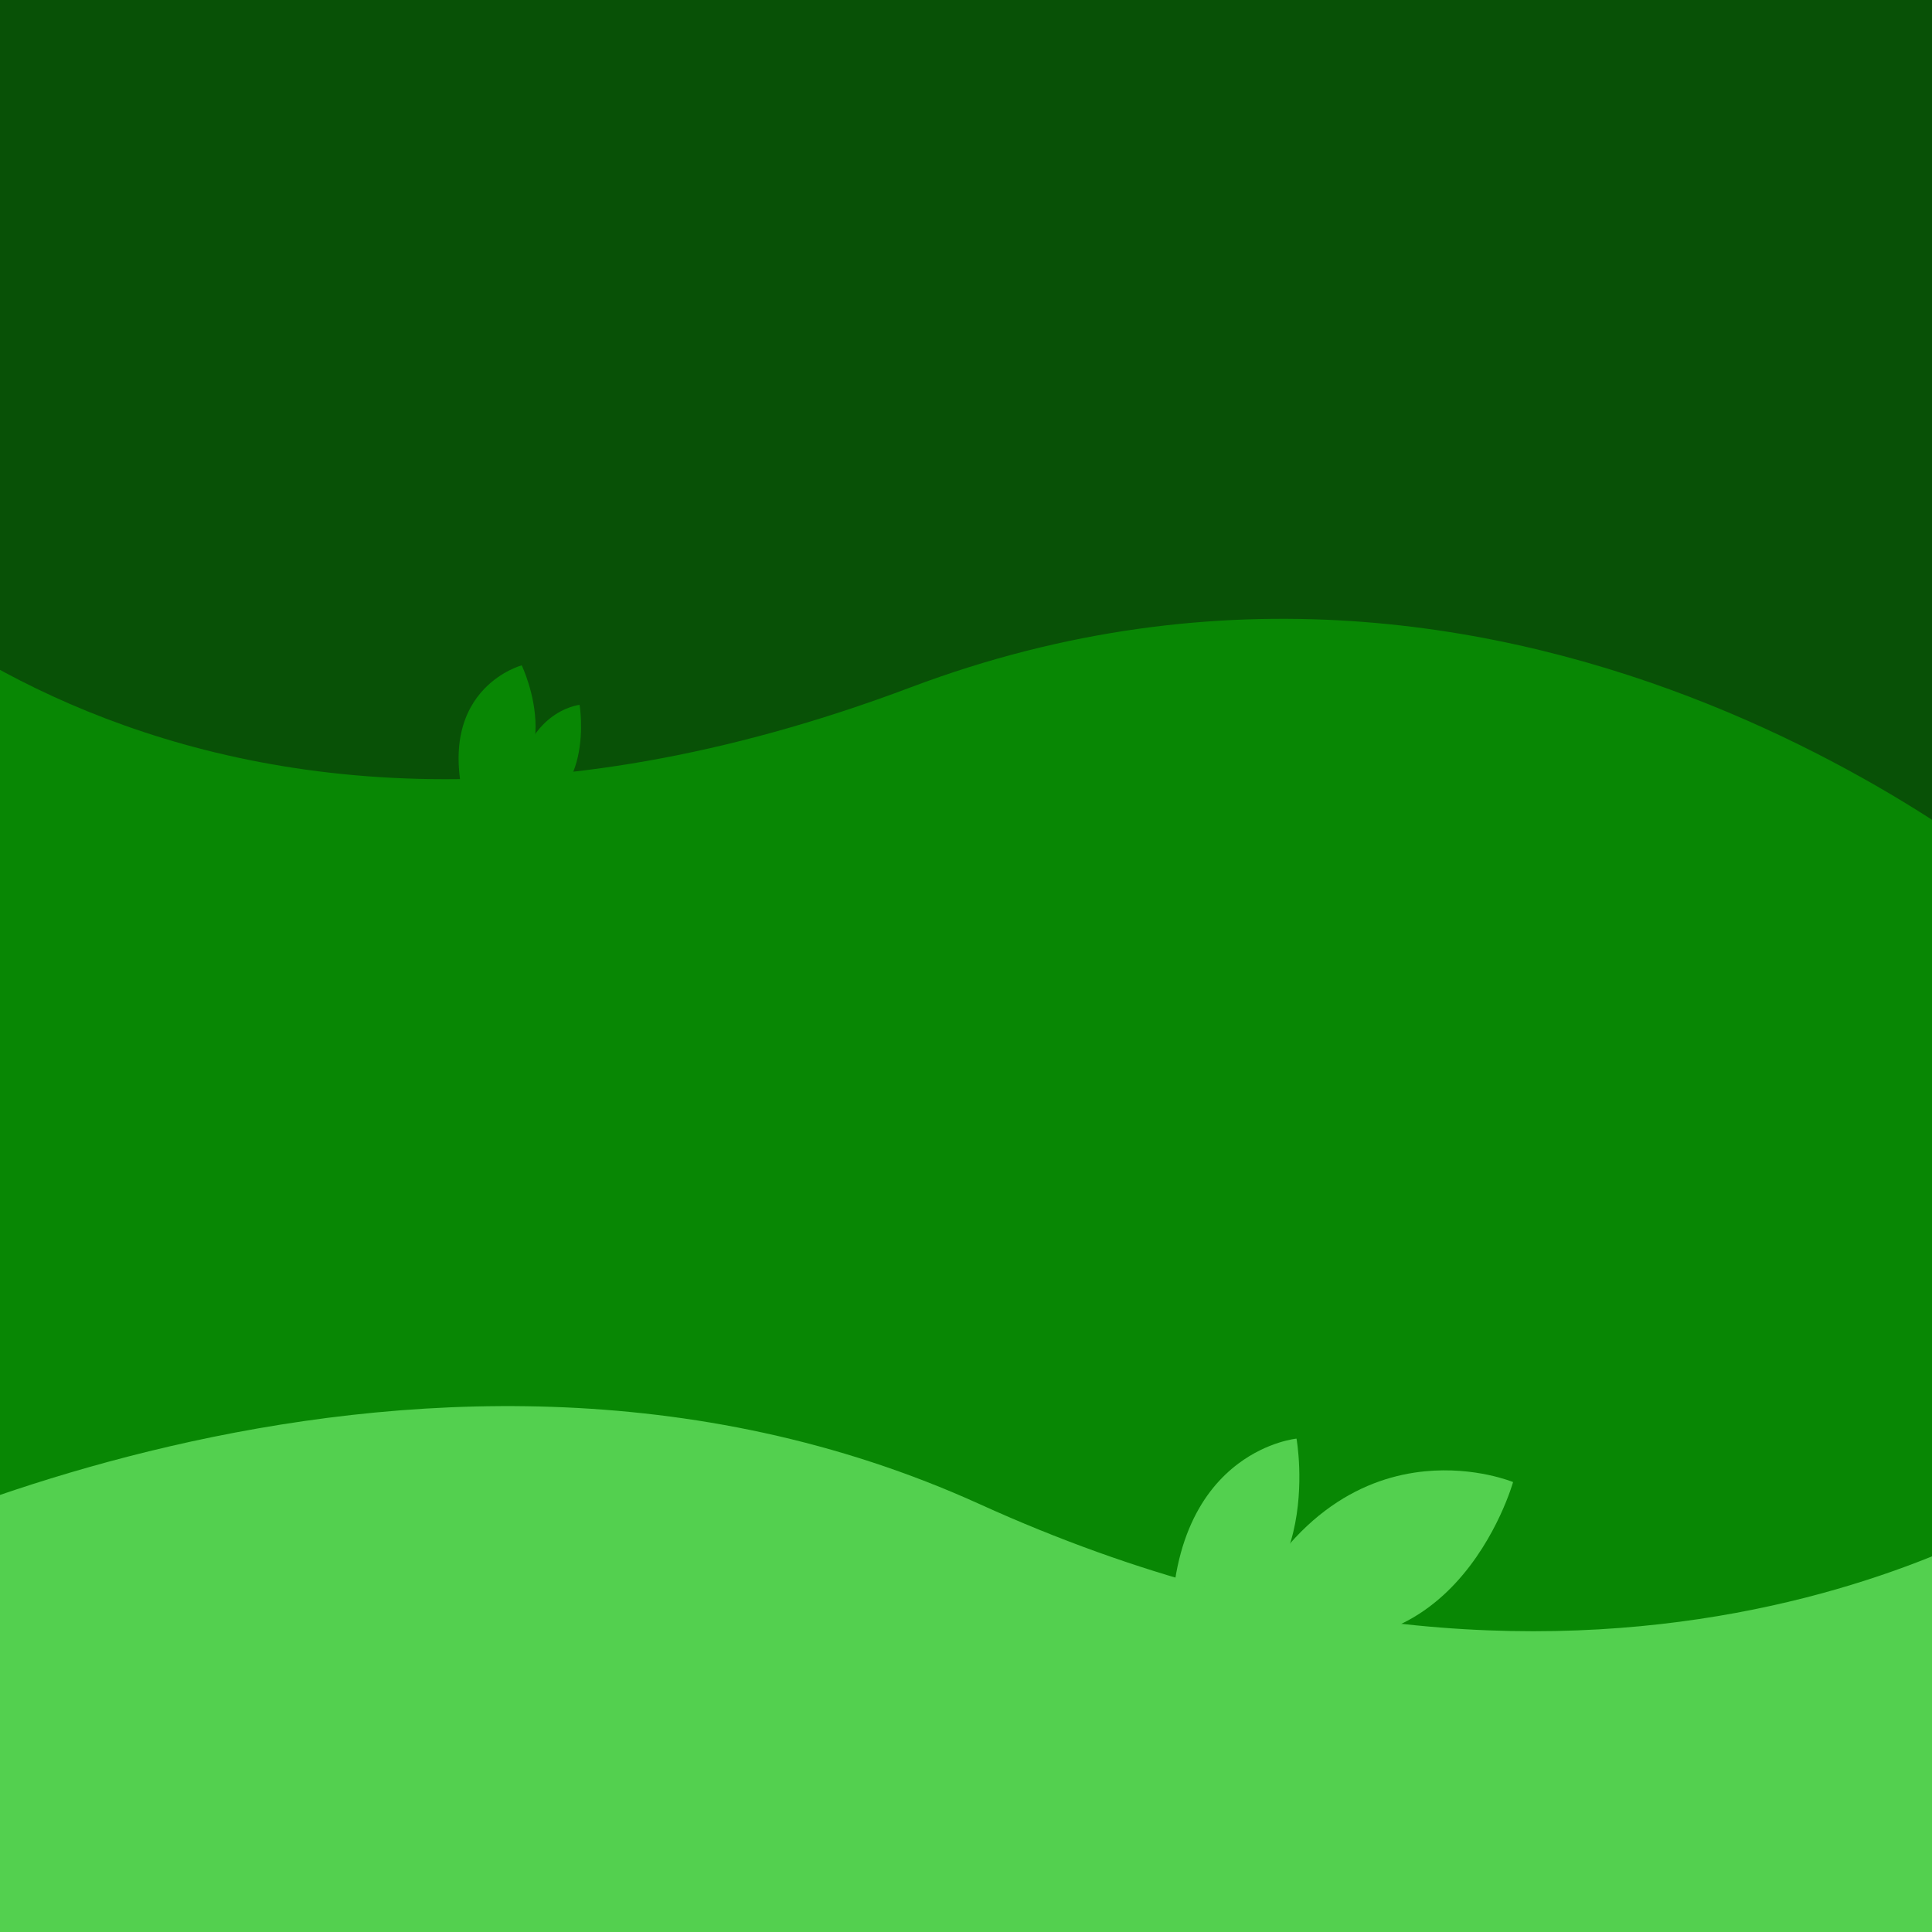
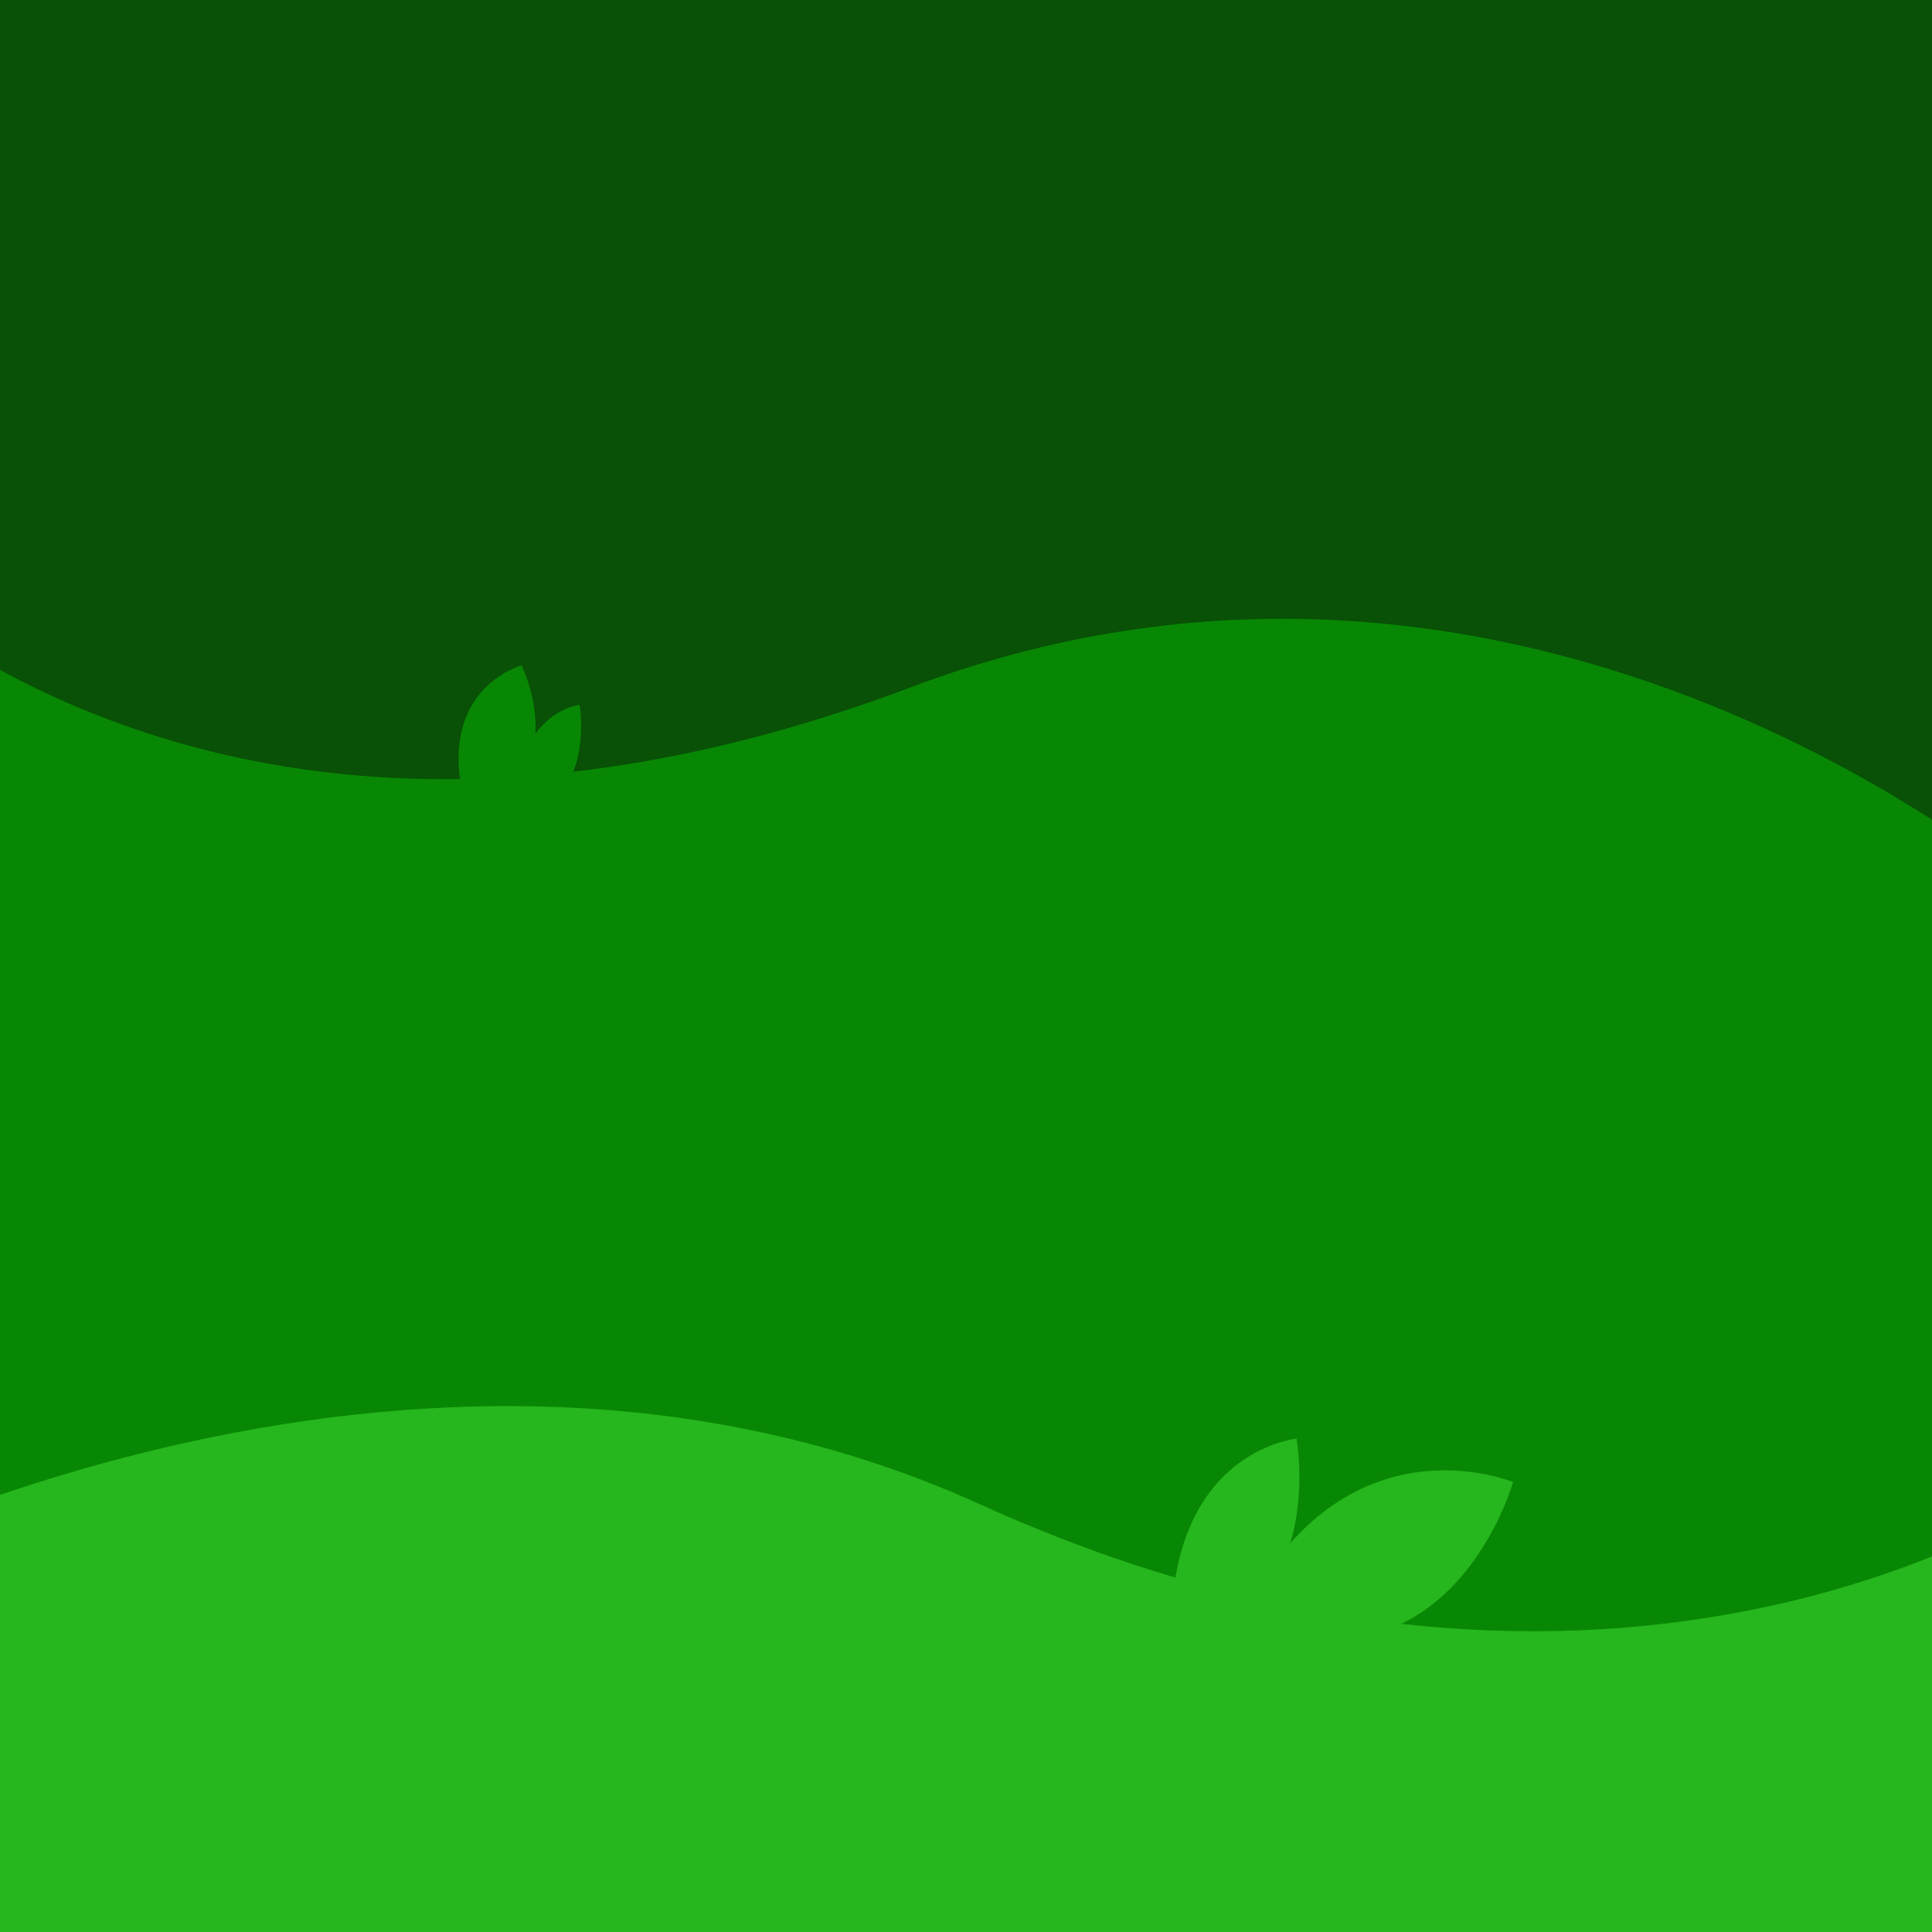
<svg xmlns="http://www.w3.org/2000/svg" width="800" height="800" viewBox="0 0 211.667 211.667" version="1.1" id="svg821">
  <defs id="defs815" />
  <g id="layer6">
    <g id="layer2" style="display:inline">
      <path style="fill:#085106;fill-opacity:1;stroke:none;stroke-width:0.279px;stroke-linecap:butt;stroke-linejoin:miter;stroke-opacity:1" d="m -23.586,10.974 c 0,0 55.264,-54.347 123.598,-25.672 82.409,34.582 122.464,-21.884 122.464,-21.884 l 1.134,140.564 -246.818,0.421 z" id="path1372-7" />
    </g>
  </g>
  <g id="layer5">
    <g id="g1407" style="display:inline">
      <path id="path1405" d="m 223.384,98.356 c 0,0 -55.264,-48.81 -123.598,-23.057 C 17.376,106.358 -22.679,55.644 -22.679,55.644 l -1.134,126.244 246.818,0.378 z" style="fill:#088704;fill-opacity:1;stroke:none;stroke-width:0.265px;stroke-linecap:butt;stroke-linejoin:miter;stroke-opacity:1" />
    </g>
    <g id="layer4" style="display:inline">
-       <path style="fill:#53d04f;fill-opacity:1;stroke:none;stroke-width:0.204px;stroke-linecap:butt;stroke-linejoin:miter;stroke-opacity:1" d="m 135.83,177.581 c 5.923,-12.23 13.991,-15.762 20.259,-16.384 5.544,-0.55 9.681,1.177 9.681,1.177 0,0 -6.834,24.44 -29.94,15.207 z" id="path1969" />
-       <path style="fill:#53d04f;fill-opacity:1;stroke:none;stroke-width:0.153px;stroke-linecap:butt;stroke-linejoin:miter;stroke-opacity:1" d="m 128.348,179.587 c -0.251,-10.947 3.621,-16.463 7.312,-19.23 3.264,-2.447 6.385,-2.743 6.385,-2.743 0,0 3.605,20.024 -13.697,21.972 z" id="path1969-7" />
+       <path style="fill:#26b61d;fill-opacity:1;stroke:none;stroke-width:0.204px;stroke-linecap:butt;stroke-linejoin:miter;stroke-opacity:1" d="m 135.83,177.581 c 5.923,-12.23 13.991,-15.762 20.259,-16.384 5.544,-0.55 9.681,1.177 9.681,1.177 0,0 -6.834,24.44 -29.94,15.207 z" id="path1969" />
+       <path style="fill:#26b61d;fill-opacity:1;stroke:none;stroke-width:0.153px;stroke-linecap:butt;stroke-linejoin:miter;stroke-opacity:1" d="m 128.348,179.587 c -0.251,-10.947 3.621,-16.463 7.312,-19.23 3.264,-2.447 6.385,-2.743 6.385,-2.743 0,0 3.605,20.024 -13.697,21.972 z" id="path1969-7" />
    </g>
  </g>
  <g id="layer3" style="display:inline">
    <g id="layer1" transform="translate(0,-85.33331)" style="display:inline">
-       <path style="fill:#53d04f;fill-opacity:1;stroke:none;stroke-width:0.265px;stroke-linecap:butt;stroke-linejoin:miter;stroke-opacity:1" d="m -23.057,258.824 c 0,0 67.64,-37.191 130.402,-8.693 69.926,31.75 117.173,-0.756 117.173,-0.756 l 1.89,59.342 -246.818,0.378 z" id="path1372" />
+       <path style="fill:#26b61d;fill-opacity:1;stroke:none;stroke-width:0.265px;stroke-linecap:butt;stroke-linejoin:miter;stroke-opacity:1" d="m -23.057,258.824 c 0,0 67.64,-37.191 130.402,-8.693 69.926,31.75 117.173,-0.756 117.173,-0.756 l 1.89,59.342 -246.818,0.378 z" id="path1372" />
    </g>
    <g style="display:inline" id="g2024">
      <path id="path2020" d="m 51.157,88.838 c -2.076,-7.065 -0.259,-11.122 1.904,-13.373 1.913,-1.991 4.097,-2.571 4.097,-2.571 0,0 6.049,12.533 -6.001,15.944 z" style="fill:#088704;fill-opacity:1;stroke:none;stroke-width:0.107px;stroke-linecap:butt;stroke-linejoin:miter;stroke-opacity:1" />
      <path id="path2022" d="m 56.448,89.367 c -0.129,-6.051 1.864,-9.1 3.764,-10.629 1.68,-1.352 3.287,-1.516 3.287,-1.516 0,0 1.856,11.068 -7.05,12.145 z" style="fill:#088704;fill-opacity:1;stroke:none;stroke-width:0.082px;stroke-linecap:butt;stroke-linejoin:miter;stroke-opacity:1" />
    </g>
  </g>
</svg>
